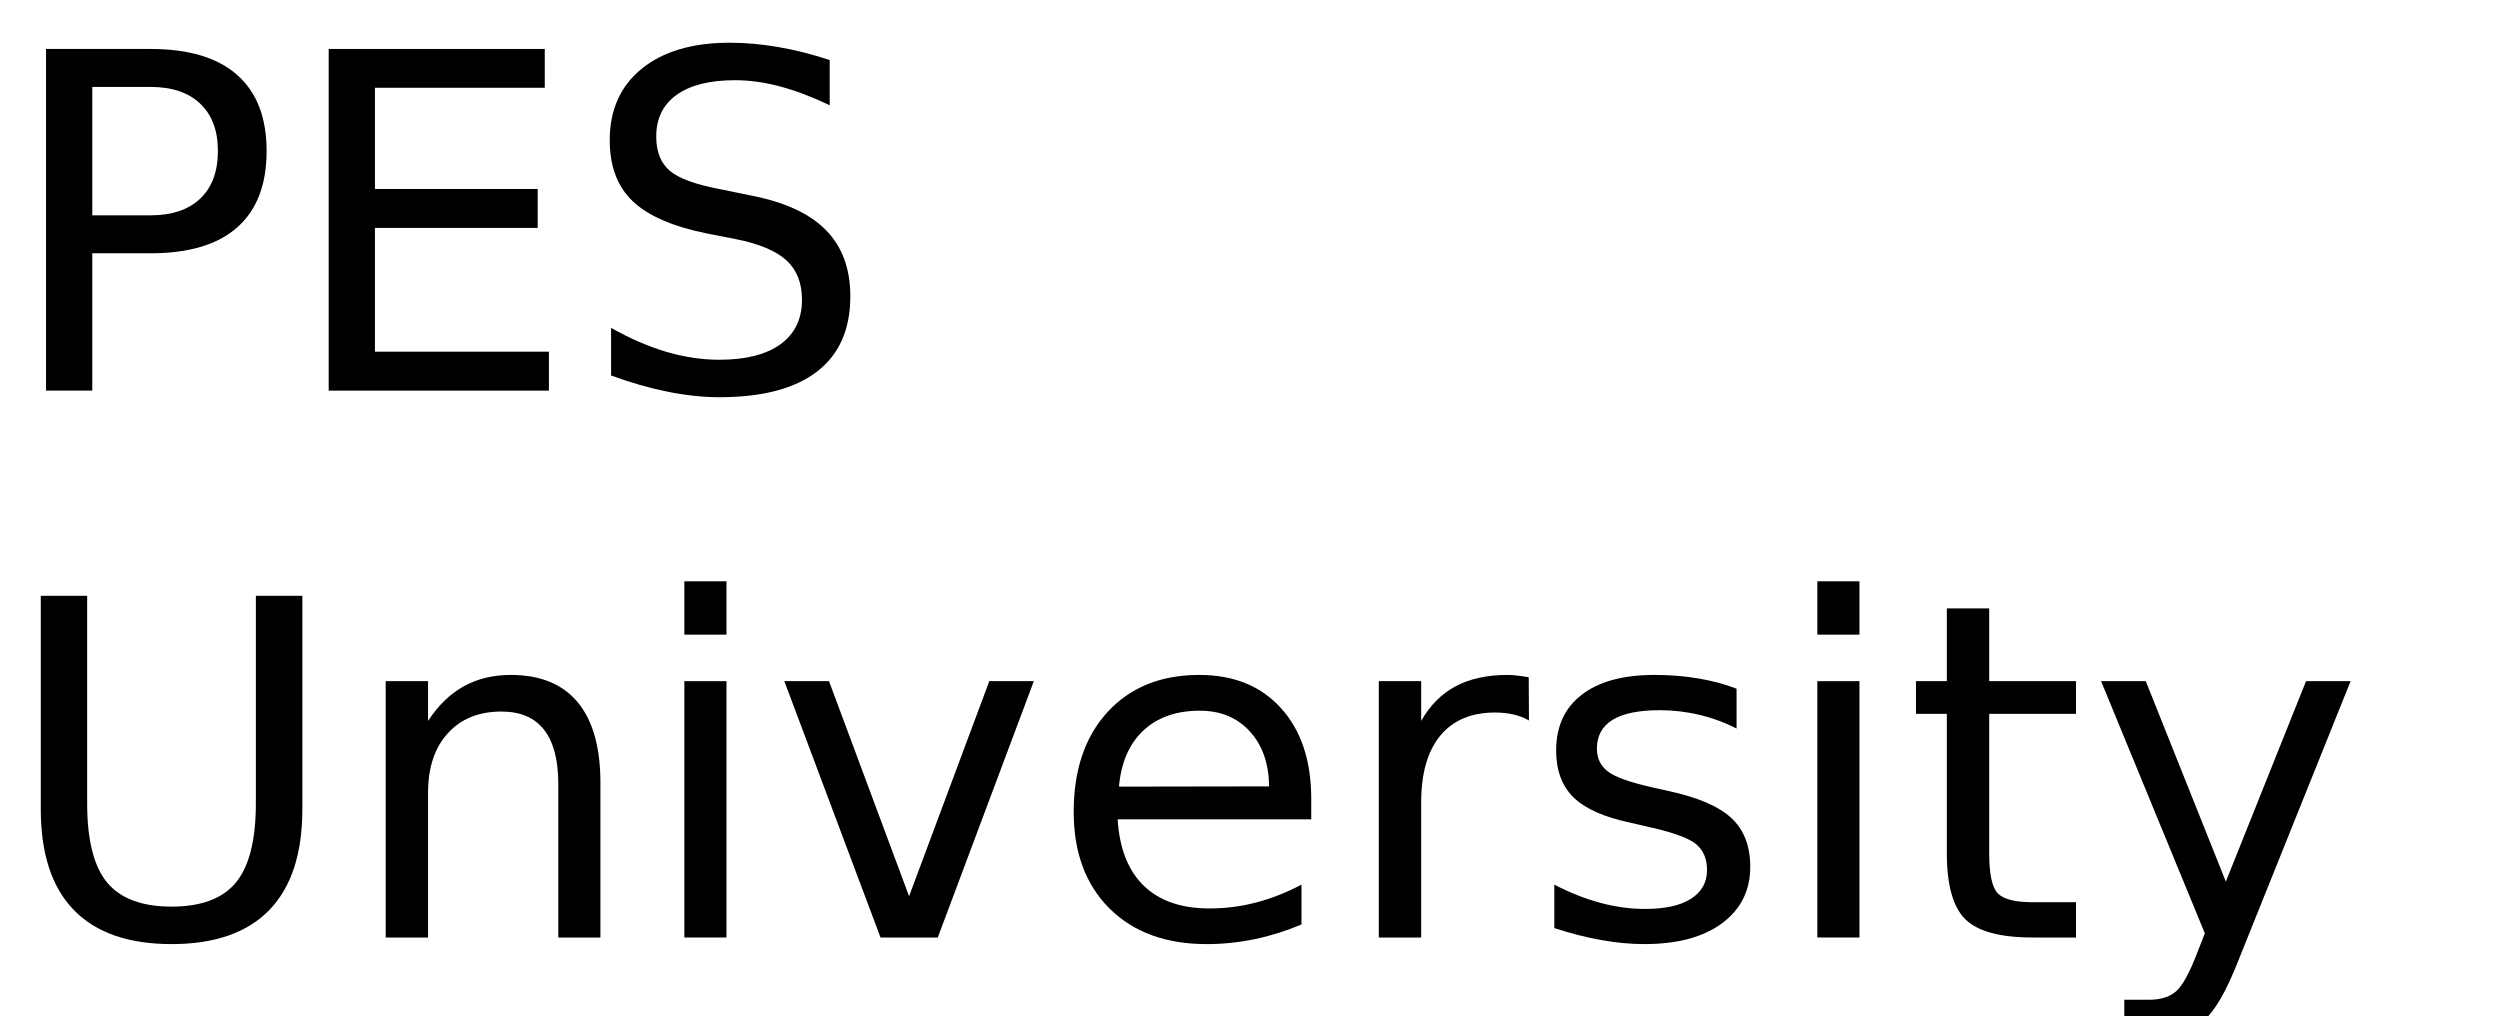
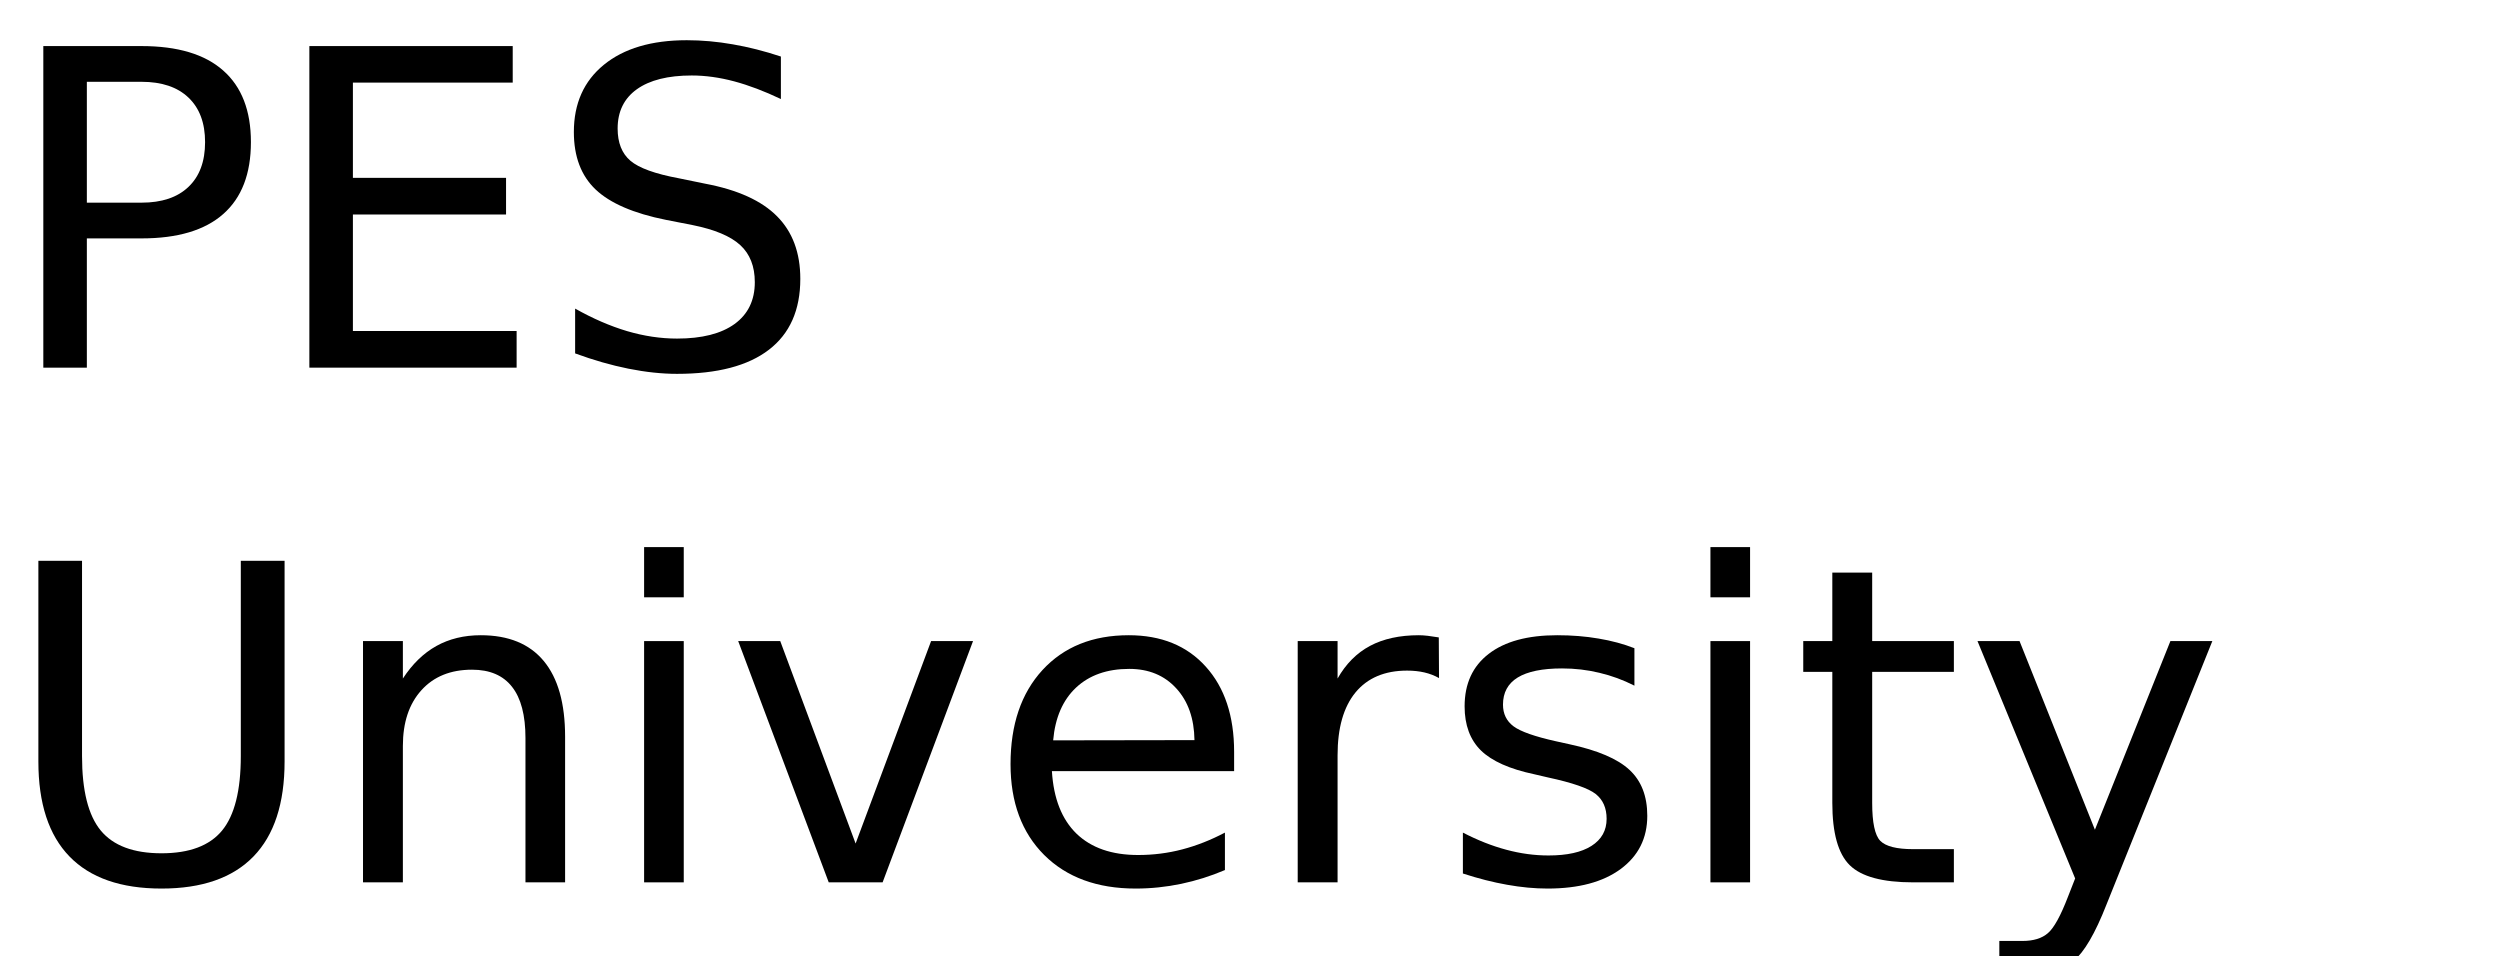
- <svg xmlns="http://www.w3.org/2000/svg" xmlns:xlink="http://www.w3.org/1999/xlink" width="320" height="130" viewBox="0 0 320 130">
+ <svg xmlns="http://www.w3.org/2000/svg" xmlns:xlink="http://www.w3.org/1999/xlink" width="340" height="130" viewBox="0 0 340 130">
  <defs>
    <g>
      <g id="glyph-0-0">
        <path d="M 11.812 -38.875 L 11.812 -22.438 L 19.25 -22.438 C 22 -22.438 24.125 -23.148 25.625 -24.578 C 27.133 -26.004 27.891 -28.035 27.891 -30.672 C 27.891 -33.285 27.133 -35.305 25.625 -36.734 C 24.125 -38.16 22 -38.875 19.25 -38.875 Z M 5.891 -43.734 L 19.25 -43.734 C 24.156 -43.734 27.859 -42.625 30.359 -40.406 C 32.867 -38.195 34.125 -34.953 34.125 -30.672 C 34.125 -26.359 32.867 -23.098 30.359 -20.891 C 27.859 -18.68 24.156 -17.578 19.25 -17.578 L 11.812 -17.578 L 11.812 0 L 5.891 0 Z M 5.891 -43.734 " />
      </g>
      <g id="glyph-0-1">
        <path d="M 5.891 -43.734 L 33.547 -43.734 L 33.547 -38.766 L 11.812 -38.766 L 11.812 -25.812 L 32.641 -25.812 L 32.641 -20.828 L 11.812 -20.828 L 11.812 -4.984 L 34.078 -4.984 L 34.078 0 L 5.891 0 Z M 5.891 -43.734 " />
      </g>
      <g id="glyph-0-2">
        <path d="M 32.109 -42.312 L 32.109 -36.531 C 29.859 -37.602 27.738 -38.406 25.75 -38.938 C 23.758 -39.469 21.836 -39.734 19.984 -39.734 C 16.754 -39.734 14.266 -39.109 12.516 -37.859 C 10.773 -36.609 9.906 -34.828 9.906 -32.516 C 9.906 -30.586 10.484 -29.129 11.641 -28.141 C 12.805 -27.148 15.008 -26.352 18.25 -25.75 L 21.828 -25.016 C 26.242 -24.18 29.5 -22.703 31.594 -20.578 C 33.695 -18.461 34.75 -15.629 34.75 -12.078 C 34.75 -7.836 33.328 -4.625 30.484 -2.438 C 27.641 -0.25 23.473 0.844 17.984 0.844 C 15.922 0.844 13.719 0.609 11.375 0.141 C 9.039 -0.328 6.625 -1.02 4.125 -1.938 L 4.125 -8.031 C 6.531 -6.676 8.883 -5.656 11.188 -4.969 C 13.5 -4.289 15.766 -3.953 17.984 -3.953 C 21.367 -3.953 23.977 -4.613 25.812 -5.938 C 27.645 -7.27 28.562 -9.164 28.562 -11.625 C 28.562 -13.781 27.898 -15.461 26.578 -16.672 C 25.266 -17.879 23.102 -18.785 20.094 -19.391 L 16.5 -20.094 C 12.082 -20.977 8.883 -22.359 6.906 -24.234 C 4.938 -26.109 3.953 -28.711 3.953 -32.047 C 3.953 -35.922 5.312 -38.969 8.031 -41.188 C 10.758 -43.414 14.52 -44.531 19.312 -44.531 C 21.363 -44.531 23.453 -44.344 25.578 -43.969 C 27.703 -43.602 29.879 -43.051 32.109 -42.312 Z M 32.109 -42.312 " />
      </g>
      <g id="glyph-0-3">
        <path d="M 5.219 -43.734 L 11.156 -43.734 L 11.156 -17.172 C 11.156 -12.484 12.004 -9.109 13.703 -7.047 C 15.41 -4.984 18.164 -3.953 21.969 -3.953 C 25.758 -3.953 28.504 -4.984 30.203 -7.047 C 31.898 -9.109 32.75 -12.484 32.75 -17.172 L 32.75 -43.734 L 38.703 -43.734 L 38.703 -16.438 C 38.703 -10.727 37.289 -6.422 34.469 -3.516 C 31.645 -0.609 27.477 0.844 21.969 0.844 C 16.445 0.844 12.273 -0.609 9.453 -3.516 C 6.629 -6.422 5.219 -10.727 5.219 -16.438 Z M 5.219 -43.734 " />
      </g>
      <g id="glyph-0-4">
        <path d="M 32.938 -19.812 L 32.938 0 L 27.547 0 L 27.547 -19.625 C 27.547 -22.727 26.938 -25.051 25.719 -26.594 C 24.508 -28.145 22.695 -28.922 20.281 -28.922 C 17.363 -28.922 15.066 -27.988 13.391 -26.125 C 11.711 -24.27 10.875 -21.742 10.875 -18.547 L 10.875 0 L 5.453 0 L 5.453 -32.812 L 10.875 -32.812 L 10.875 -27.719 C 12.156 -29.688 13.672 -31.16 15.422 -32.141 C 17.172 -33.117 19.188 -33.609 21.469 -33.609 C 25.238 -33.609 28.094 -32.441 30.031 -30.109 C 31.969 -27.773 32.938 -24.344 32.938 -19.812 Z M 32.938 -19.812 " />
      </g>
      <g id="glyph-0-5">
        <path d="M 5.656 -32.812 L 11.047 -32.812 L 11.047 0 L 5.656 0 Z M 5.656 -45.594 L 11.047 -45.594 L 11.047 -38.766 L 5.656 -38.766 Z M 5.656 -45.594 " />
      </g>
      <g id="glyph-0-6">
        <path d="M 1.781 -32.812 L 7.5 -32.812 L 17.75 -5.281 L 28.016 -32.812 L 33.719 -32.812 L 21.422 0 L 14.094 0 Z M 1.781 -32.812 " />
      </g>
      <g id="glyph-0-7">
        <path d="M 33.719 -17.75 L 33.719 -15.125 L 8.938 -15.125 C 9.164 -11.406 10.281 -8.57 12.281 -6.625 C 14.289 -4.688 17.082 -3.719 20.656 -3.719 C 22.727 -3.719 24.734 -3.973 26.672 -4.484 C 28.617 -4.992 30.551 -5.754 32.469 -6.766 L 32.469 -1.672 C 30.531 -0.848 28.547 -0.223 26.516 0.203 C 24.484 0.629 22.422 0.844 20.328 0.844 C 15.098 0.844 10.953 -0.676 7.891 -3.719 C 4.836 -6.77 3.312 -10.891 3.312 -16.078 C 3.312 -21.453 4.758 -25.719 7.656 -28.875 C 10.562 -32.031 14.473 -33.609 19.391 -33.609 C 23.805 -33.609 27.297 -32.188 29.859 -29.344 C 32.43 -26.5 33.719 -22.633 33.719 -17.75 Z M 28.328 -19.344 C 28.285 -22.289 27.457 -24.641 25.844 -26.391 C 24.238 -28.148 22.109 -29.031 19.453 -29.031 C 16.441 -29.031 14.031 -28.18 12.219 -26.484 C 10.414 -24.785 9.379 -22.395 9.109 -19.312 Z M 28.328 -19.344 " />
      </g>
      <g id="glyph-0-8">
        <path d="M 24.672 -27.781 C 24.066 -28.125 23.406 -28.379 22.688 -28.547 C 21.977 -28.711 21.191 -28.797 20.328 -28.797 C 17.285 -28.797 14.945 -27.805 13.312 -25.828 C 11.688 -23.848 10.875 -21 10.875 -17.281 L 10.875 0 L 5.453 0 L 5.453 -32.812 L 10.875 -32.812 L 10.875 -27.719 C 12 -29.707 13.469 -31.188 15.281 -32.156 C 17.102 -33.125 19.316 -33.609 21.922 -33.609 C 22.285 -33.609 22.691 -33.582 23.141 -33.531 C 23.586 -33.477 24.086 -33.406 24.641 -33.312 Z M 24.672 -27.781 " />
      </g>
      <g id="glyph-0-9">
        <path d="M 26.578 -31.844 L 26.578 -26.75 C 25.047 -27.531 23.457 -28.113 21.812 -28.5 C 20.176 -28.895 18.484 -29.094 16.734 -29.094 C 14.055 -29.094 12.047 -28.68 10.703 -27.859 C 9.367 -27.035 8.703 -25.805 8.703 -24.172 C 8.703 -22.922 9.18 -21.938 10.141 -21.219 C 11.098 -20.508 13.02 -19.832 15.906 -19.188 L 17.75 -18.781 C 21.582 -17.957 24.301 -16.797 25.906 -15.297 C 27.52 -13.805 28.328 -11.723 28.328 -9.047 C 28.328 -6.004 27.117 -3.594 24.703 -1.812 C 22.297 -0.039 18.984 0.844 14.766 0.844 C 13.004 0.844 11.172 0.672 9.266 0.328 C 7.367 -0.004 5.363 -0.516 3.25 -1.203 L 3.25 -6.766 C 5.238 -5.734 7.203 -4.957 9.141 -4.438 C 11.078 -3.914 12.992 -3.656 14.891 -3.656 C 17.422 -3.656 19.367 -4.086 20.734 -4.953 C 22.109 -5.828 22.797 -7.055 22.797 -8.641 C 22.797 -10.109 22.301 -11.234 21.312 -12.016 C 20.32 -12.797 18.16 -13.547 14.828 -14.266 L 12.953 -14.703 C 9.609 -15.41 7.191 -16.488 5.703 -17.938 C 4.223 -19.395 3.484 -21.395 3.484 -23.938 C 3.484 -27.02 4.578 -29.398 6.766 -31.078 C 8.953 -32.766 12.055 -33.609 16.078 -33.609 C 18.078 -33.609 19.953 -33.457 21.703 -33.156 C 23.461 -32.863 25.086 -32.426 26.578 -31.844 Z M 26.578 -31.844 " />
      </g>
      <g id="glyph-0-10">
        <path d="M 10.984 -42.125 L 10.984 -32.812 L 22.094 -32.812 L 22.094 -28.625 L 10.984 -28.625 L 10.984 -10.812 C 10.984 -8.133 11.348 -6.414 12.078 -5.656 C 12.816 -4.895 14.305 -4.516 16.547 -4.516 L 22.094 -4.516 L 22.094 0 L 16.547 0 C 12.391 0 9.52 -0.773 7.938 -2.328 C 6.352 -3.879 5.562 -6.707 5.562 -10.812 L 5.562 -28.625 L 1.609 -28.625 L 1.609 -32.812 L 5.562 -32.812 L 5.562 -42.125 Z M 10.984 -42.125 " />
      </g>
      <g id="glyph-0-11">
        <path d="M 19.312 3.047 C 17.781 6.953 16.289 9.5 14.844 10.688 C 13.406 11.883 11.473 12.484 9.047 12.484 L 4.75 12.484 L 4.75 7.969 L 7.906 7.969 C 9.395 7.969 10.547 7.613 11.359 6.906 C 12.18 6.207 13.094 4.551 14.094 1.938 L 15.062 -0.531 L 1.781 -32.812 L 7.5 -32.812 L 17.75 -7.156 L 28.016 -32.812 L 33.719 -32.812 Z M 19.312 3.047 " />
      </g>
    </g>
  </defs>
  <g fill="rgb(0%, 0%, 0%)" fill-opacity="1">
    <use xlink:href="#glyph-0-0" x="0" y="50" />
    <use xlink:href="#glyph-0-1" x="36.182" y="50" />
    <use xlink:href="#glyph-0-2" x="74.092" y="50" />
  </g>
  <g fill="rgb(0%, 0%, 0%)" fill-opacity="1">
    <use xlink:href="#glyph-0-3" x="0" y="120" />
    <use xlink:href="#glyph-0-4" x="43.916" y="120" />
    <use xlink:href="#glyph-0-5" x="81.943" y="120" />
    <use xlink:href="#glyph-0-6" x="98.613" y="120" />
    <use xlink:href="#glyph-0-7" x="134.121" y="120" />
    <use xlink:href="#glyph-0-8" x="171.035" y="120" />
    <use xlink:href="#glyph-0-9" x="195.703" y="120" />
    <use xlink:href="#glyph-0-5" x="226.963" y="120" />
    <use xlink:href="#glyph-0-10" x="243.633" y="120" />
    <use xlink:href="#glyph-0-11" x="267.158" y="120" />
  </g>
</svg>
